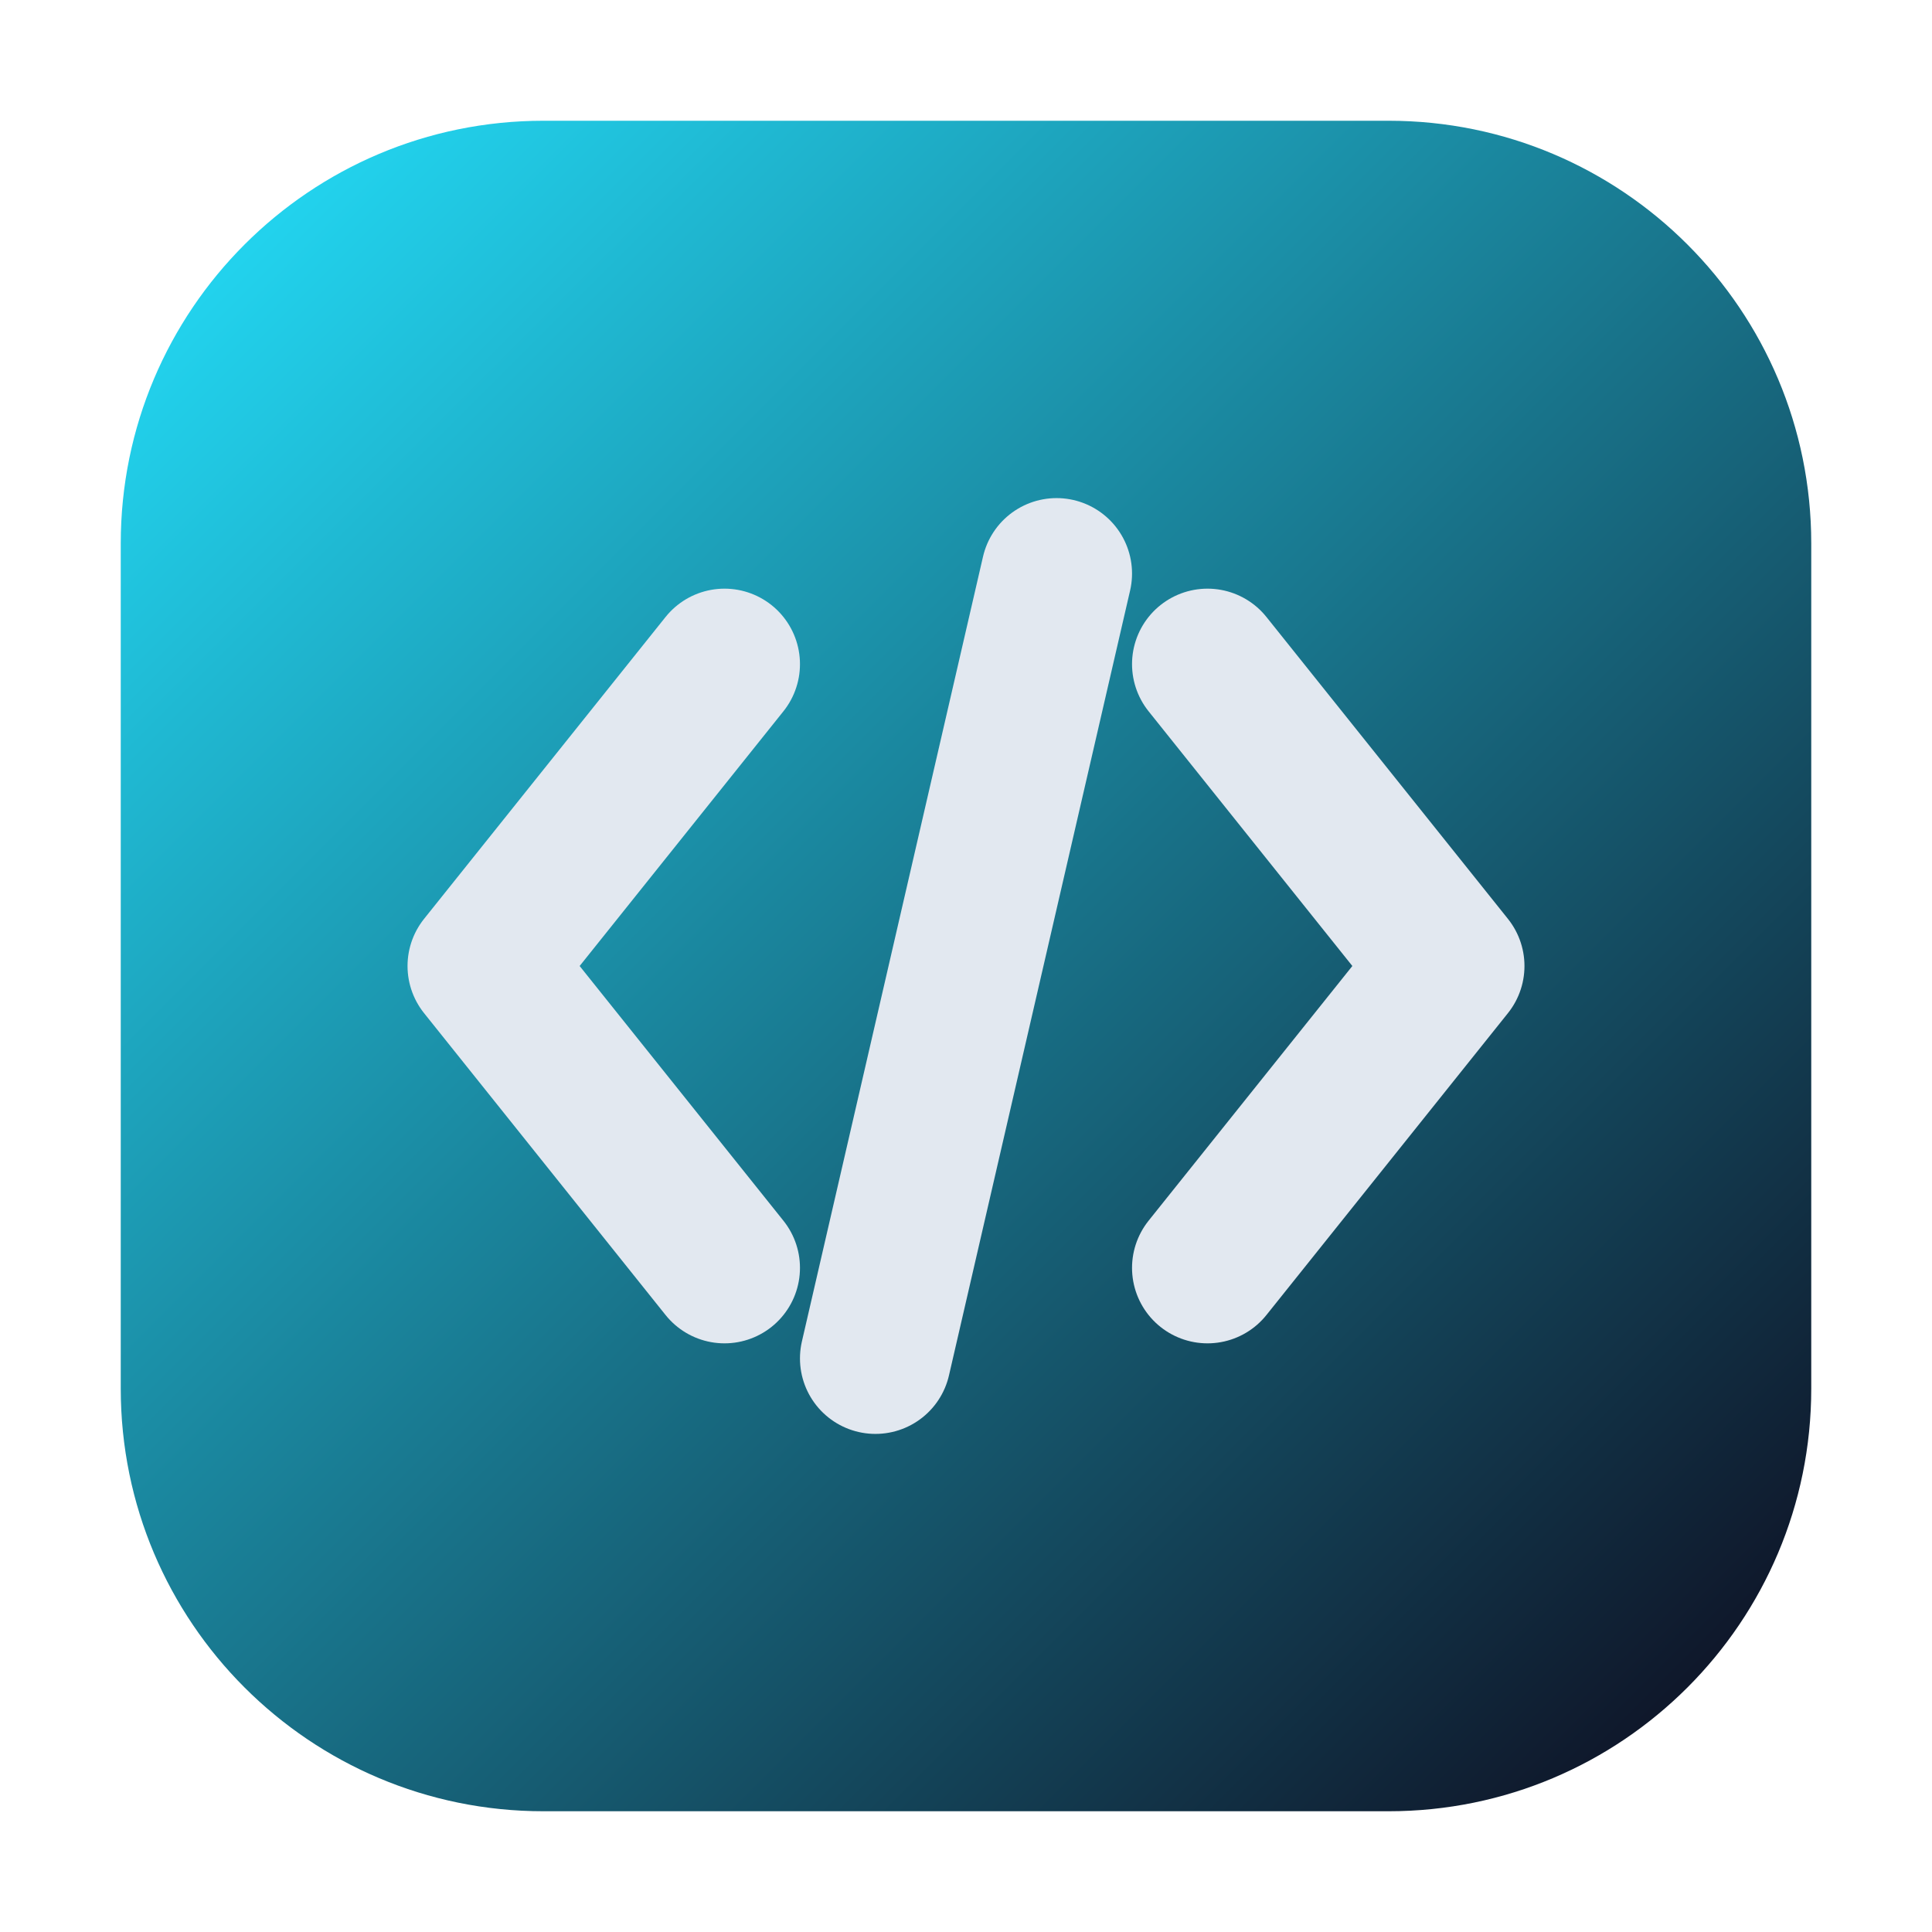
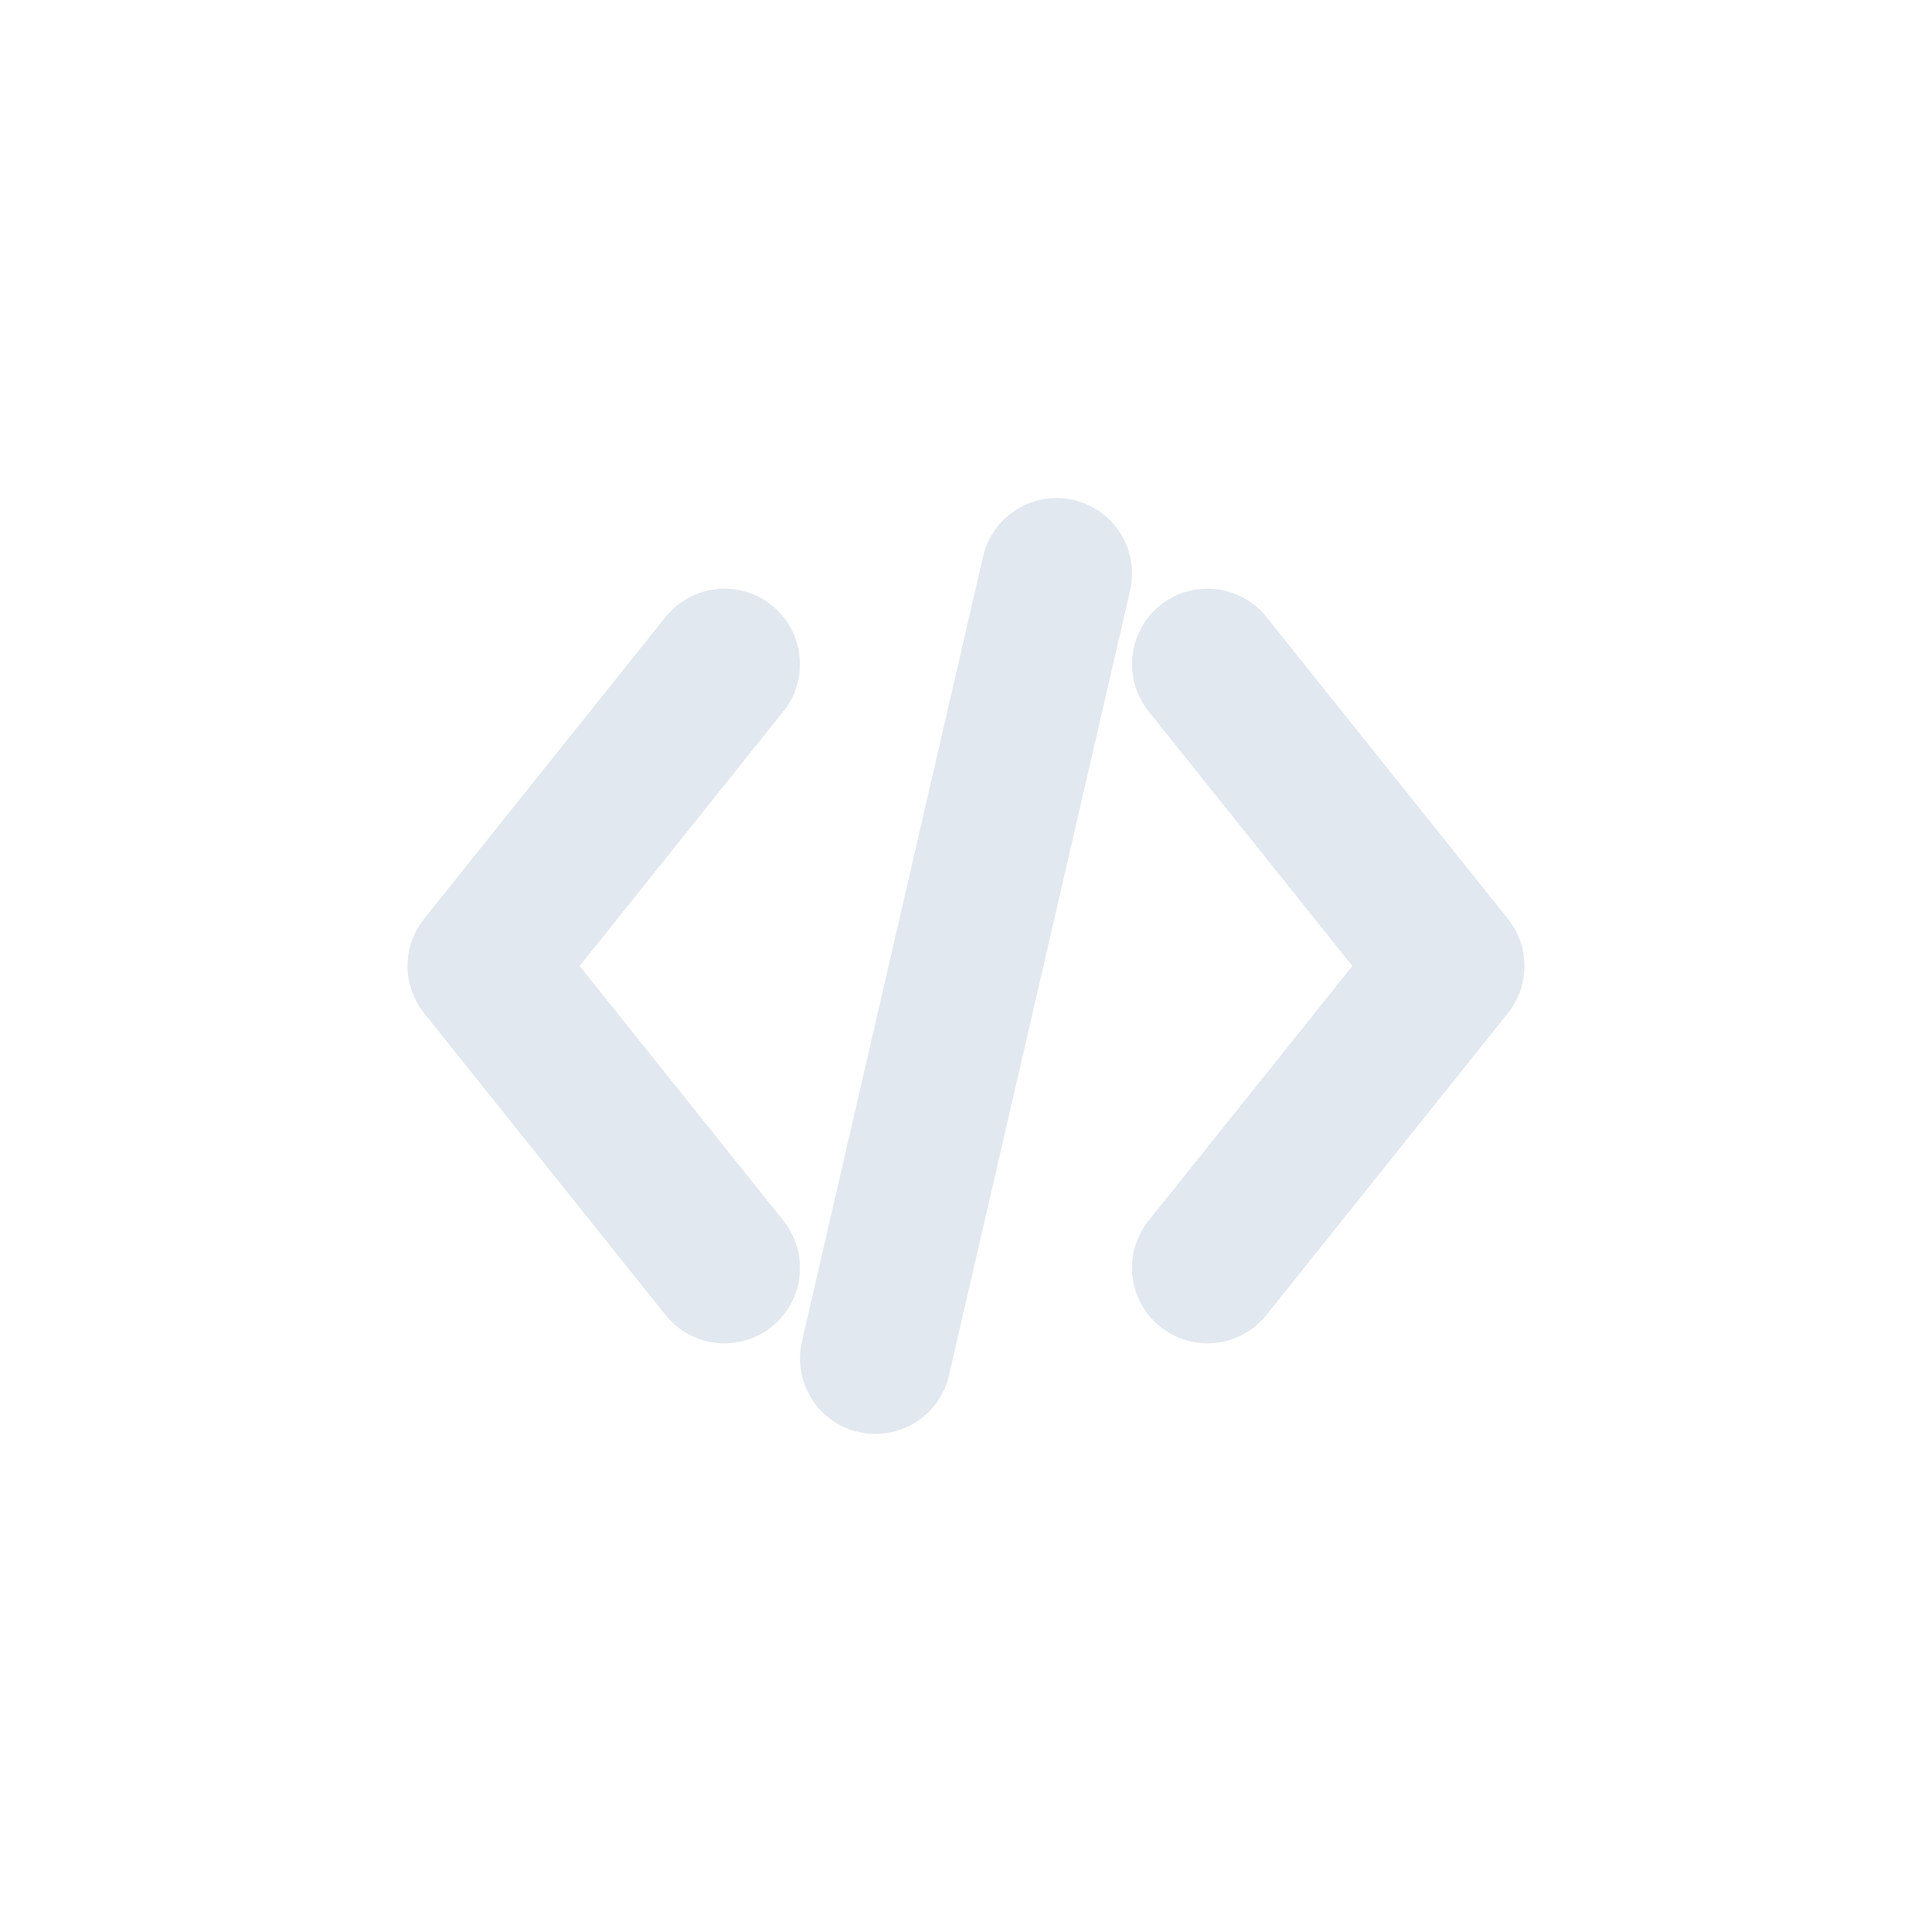
<svg xmlns="http://www.w3.org/2000/svg" viewBox="0 0 64 64" role="img" aria-label="SL dev icon">
-   <defs>
-     <linearGradient id="g" x1="8" y1="8" x2="56" y2="56" gradientUnits="userSpaceOnUse">
-       <stop offset="0" stop-color="#22d3ee" />
-       <stop offset="1" stop-color="#0f172a" />
-     </linearGradient>
-   </defs>
-   <rect x="4" y="4" width="56" height="56" rx="14" fill="url(#g)" />
  <path d="M24 22 16 32l8 10" fill="none" stroke="#e2e8f0" stroke-width="5" stroke-linecap="round" stroke-linejoin="round" />
  <path d="M40 22 48 32l-8 10" fill="none" stroke="#e2e8f0" stroke-width="5" stroke-linecap="round" stroke-linejoin="round" />
  <path d="M35 19 29 45" fill="none" stroke="#e2e8f0" stroke-width="5" stroke-linecap="round" />
</svg>
